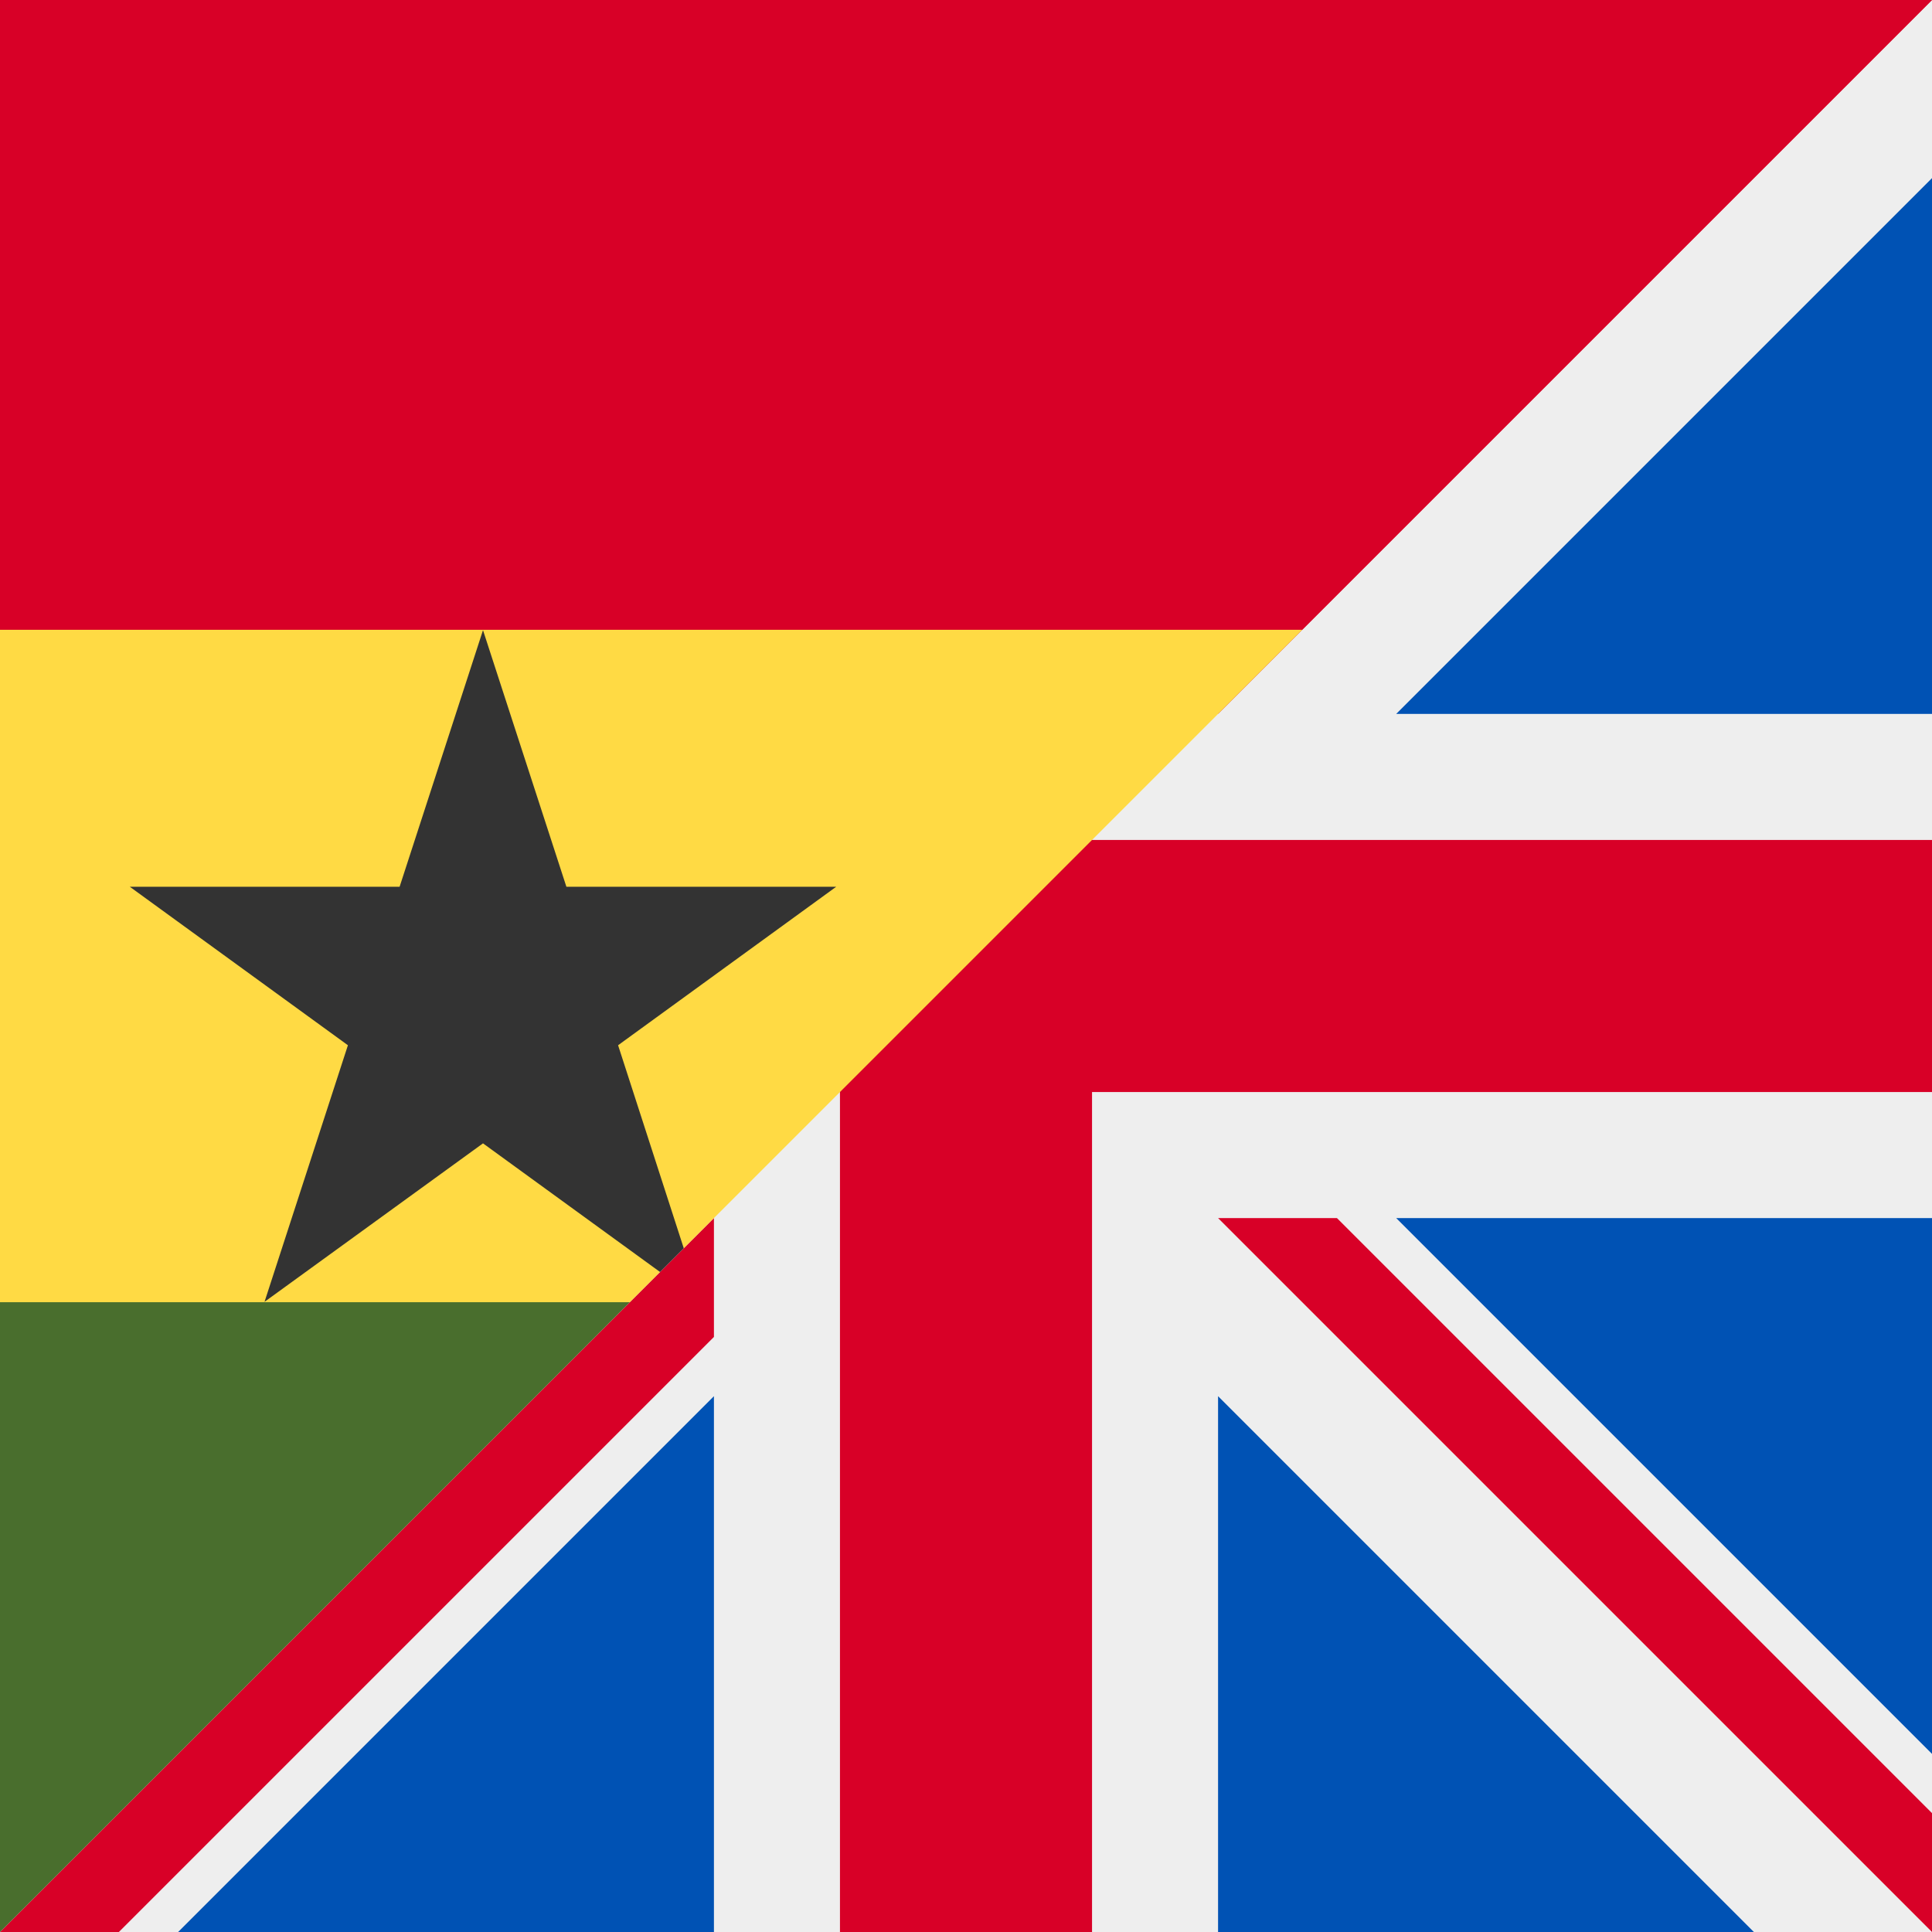
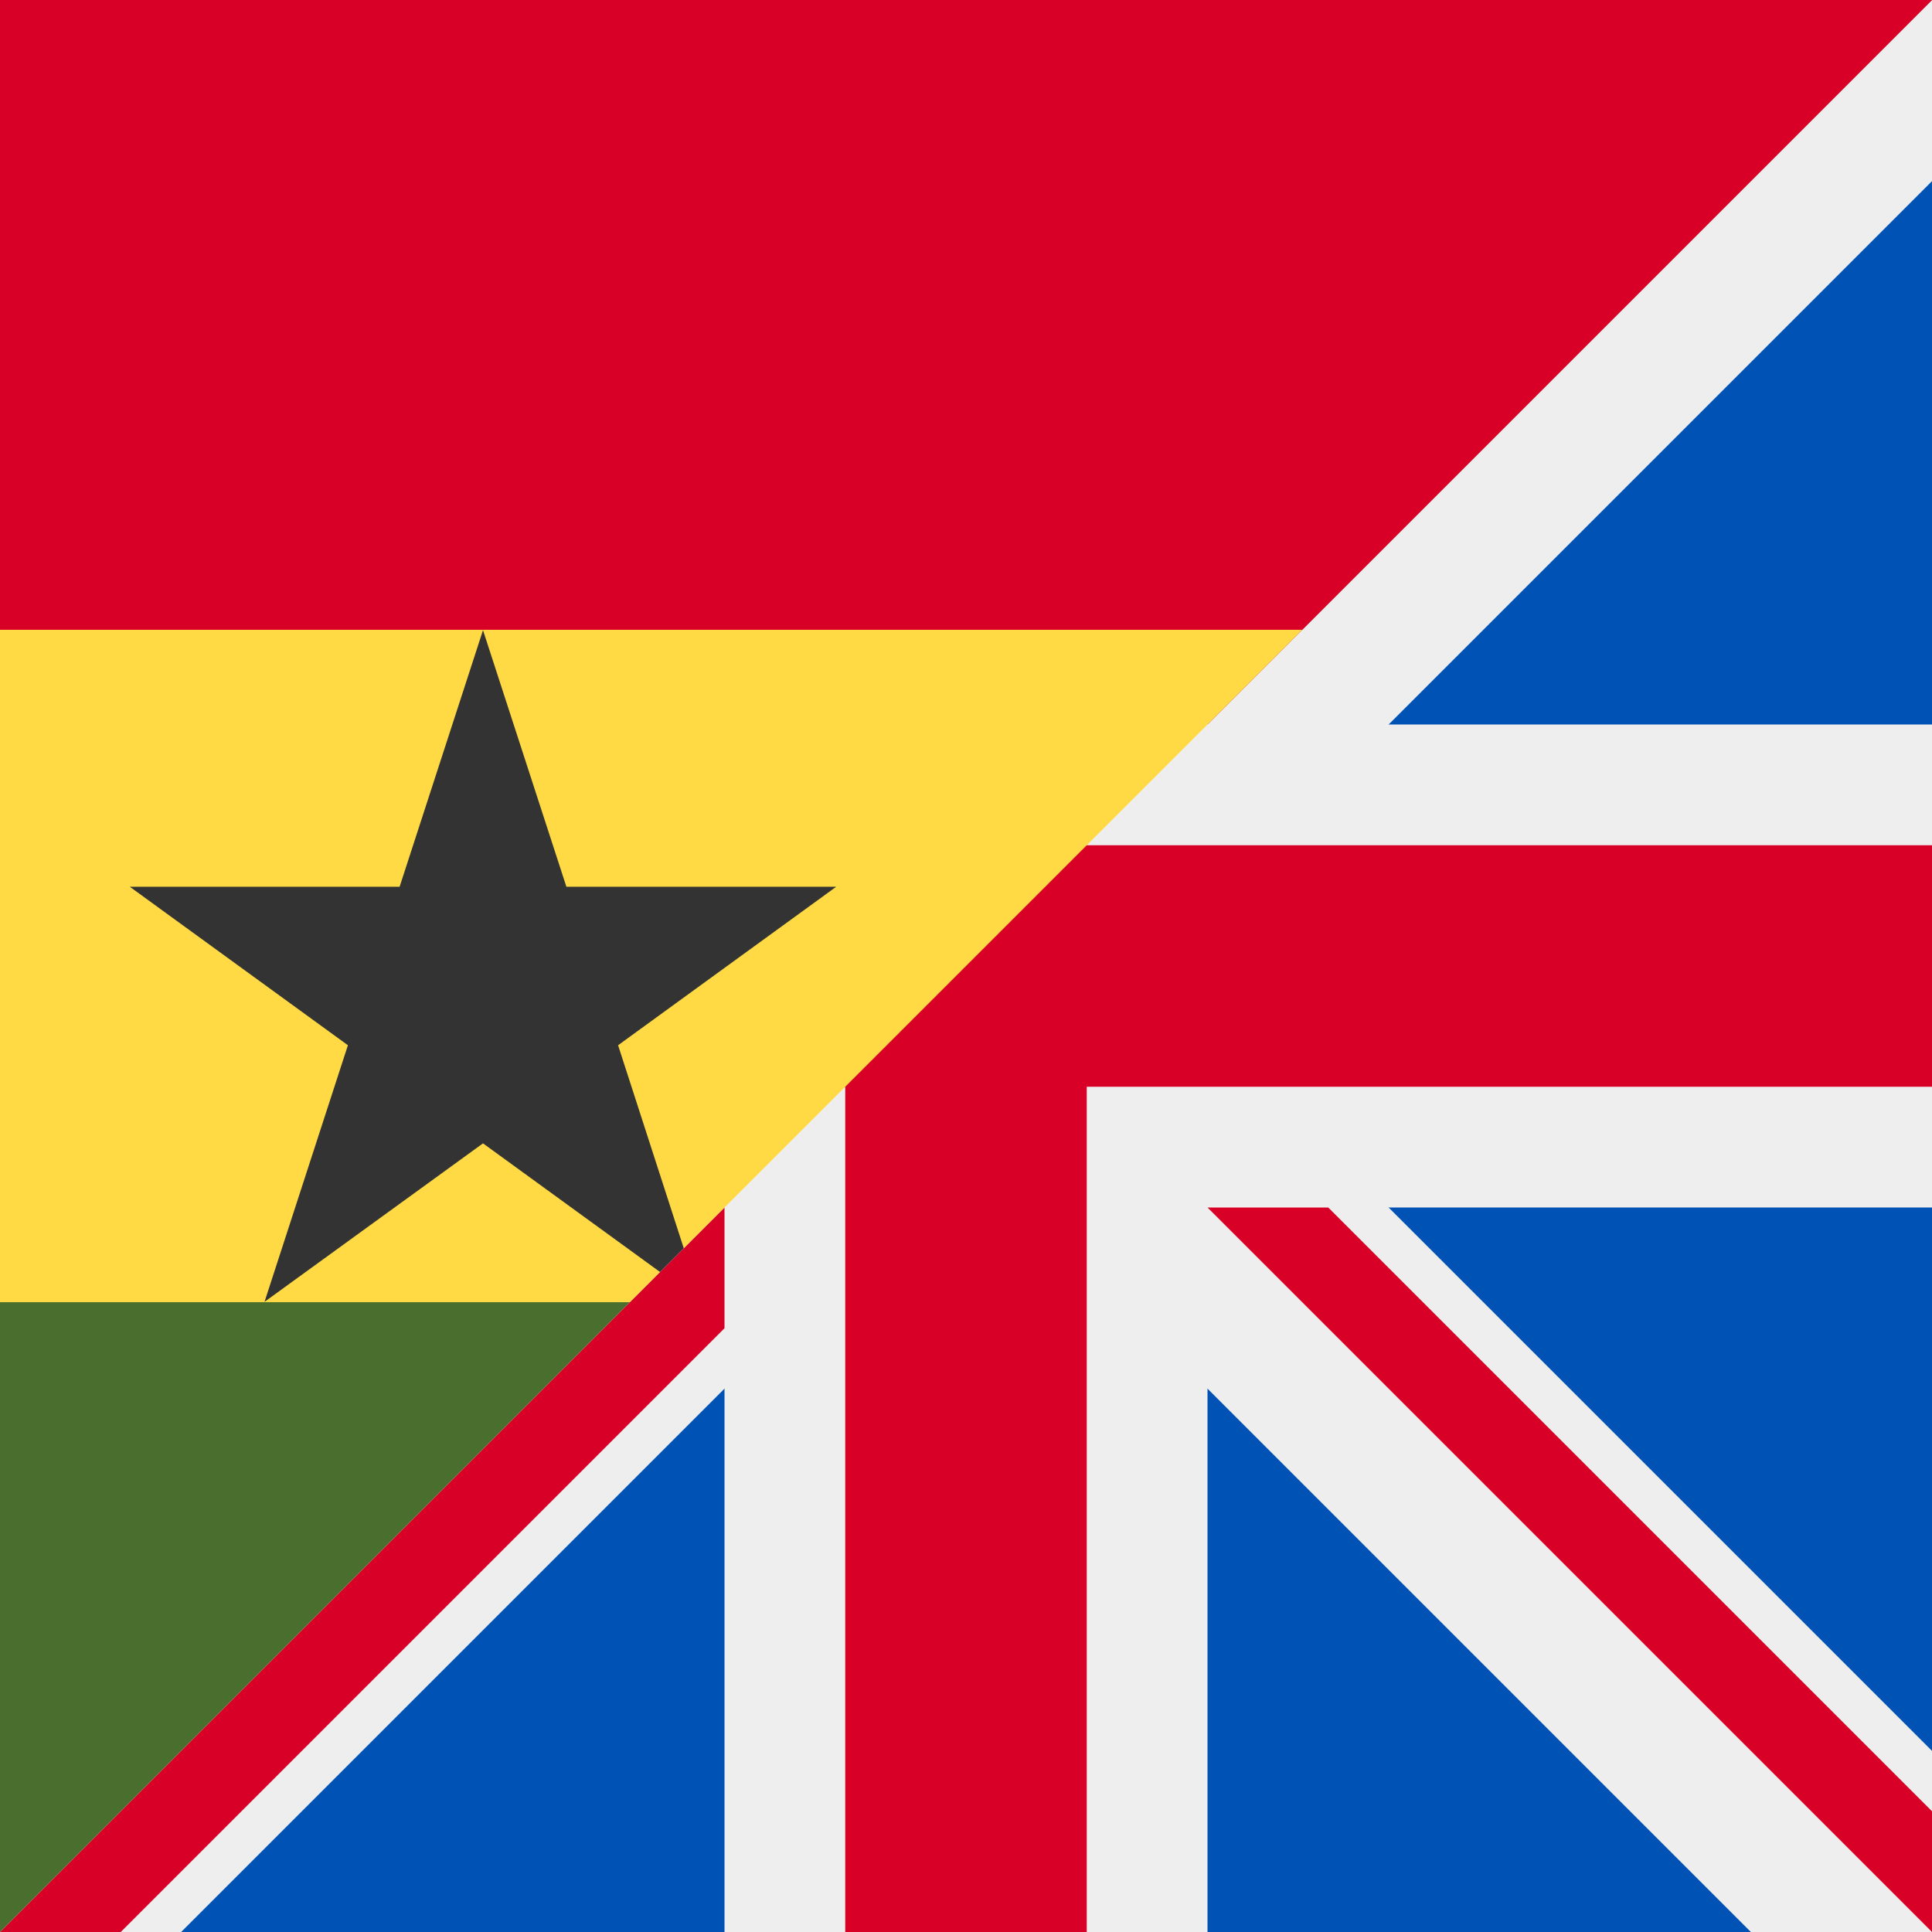
<svg xmlns="http://www.w3.org/2000/svg" width="512" height="512" fill="none">
  <g clip-path="url(#a)">
    <path fill="#FFDA44" d="M384 145.3h512v221.4H384z" />
    <path fill="#496E2D" d="M384 345.1h512V512H384z" />
    <path fill="#D80027" d="M384 0h512v166.9H384z" />
    <path fill="#FFDA44" d="M-128 145.3h512v221.4h-512z" />
    <path fill="#496E2D" d="M-128 345.1h512V512h-512z" />
    <path fill="#D80027" d="M-128 0h512v166.9h-512z" />
    <path fill="#333" d="m128 167 22.1 68h71.5l-57.8 42 22 68-57.8-42-57.9 42 22.1-68-57.8-42h71.5l22.1-68Z" />
    <mask id="b" width="513" height="512" x="0" y="0" maskUnits="userSpaceOnUse" style="mask-type:alpha">
      <path fill="#F0F" d="M512 0v512H0L512 0Z" />
    </mask>
    <g mask="url(#b)">
-       <path fill="#EEE" d="M512 512H0V0h512z" />
-       <path fill="#0052B4" d="M322.8 512h142l-142-142v142ZM512 322.8v142l-142-142h142Zm0-275.6v142H370l142-142ZM322.8 0h142l-142 142V0ZM47.2 0h142v142L47.2 0ZM0 189.2v-142l142 142H0Zm0 275.6v-142h142L0 464.8ZM189.2 512h-142l142-142v142Z" />
-       <path fill="#D80027" d="m0 512 189.2-189.2v31.5L31.5 512H0Z" />
-       <path fill="#D80027" d="M0 289.4h222.6V512h66.8V289.4H512v-66.8H289.4V0h-66.8v222.6H0v66.8Z" />
-       <path fill="#D80027" d="m0 31.5 157.7 157.7h31.5L0 0v31.5ZM480.5 0 322.8 157.7v31.5L512 0h-31.5ZM512 512 322.8 322.8h31.5L512 480.5V512Z" />
+       <path fill="#0052B4" d="M512 512H0V0h512z" />
+       <path fill="#EEE" d="M48 0H0v48l208 208L0 464v48h48l208-208 208 208h48v-48L304 256 512 48V0h-48L256 208 48 0Z" />
+       <path fill="#EEE" d="M0 192v128h192v192h128V320h192V192H320V0H192v192H0Z" />
+       <path fill="#D80027" d="M0 224v64h224v224h64V288h224v-64H288V0h-64v224H0Z" />
+       <path fill="#D80027" d="M512 480v32L320 320h32l160 160ZM0 32V0l192 192h-32L0 32ZM480 0h32L320 192v-32L480 0ZM32 512H0l192-192v32L32 512Z" />
    </g>
  </g>
  <defs>
    <clipPath id="a">
      <path fill="#fff" d="M0 0h512v512H0z" />
    </clipPath>
  </defs>
</svg>
